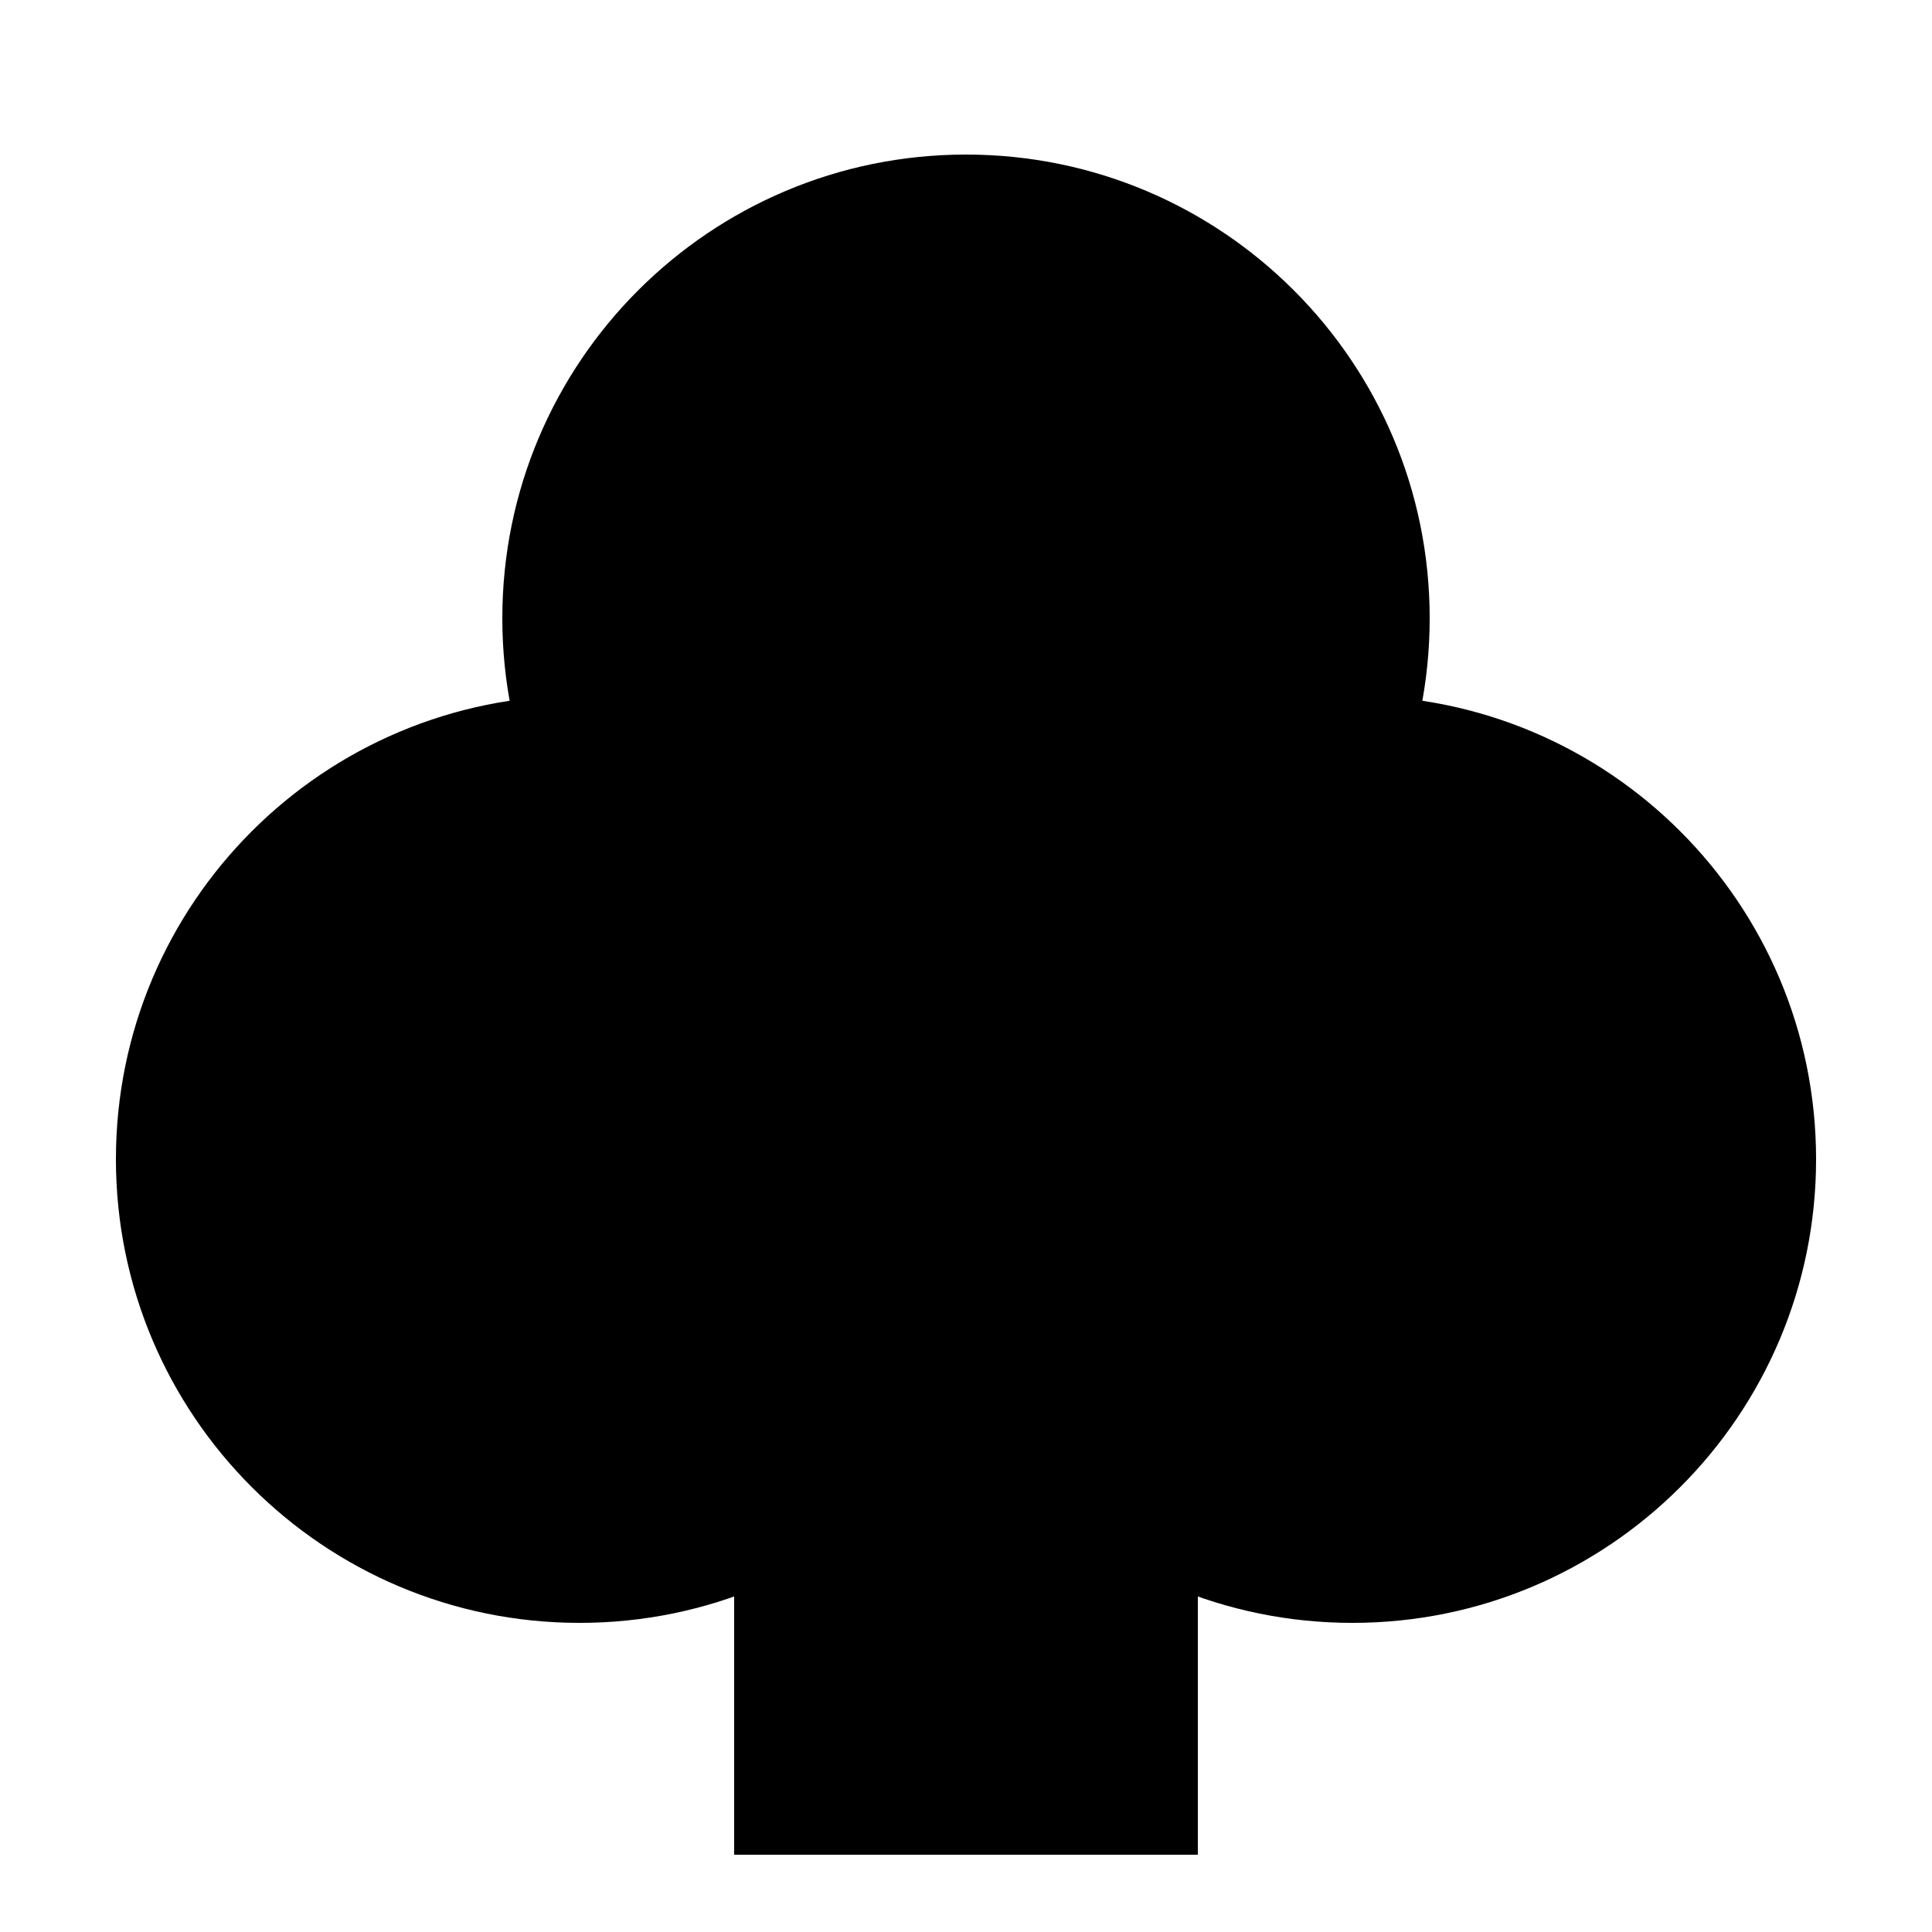
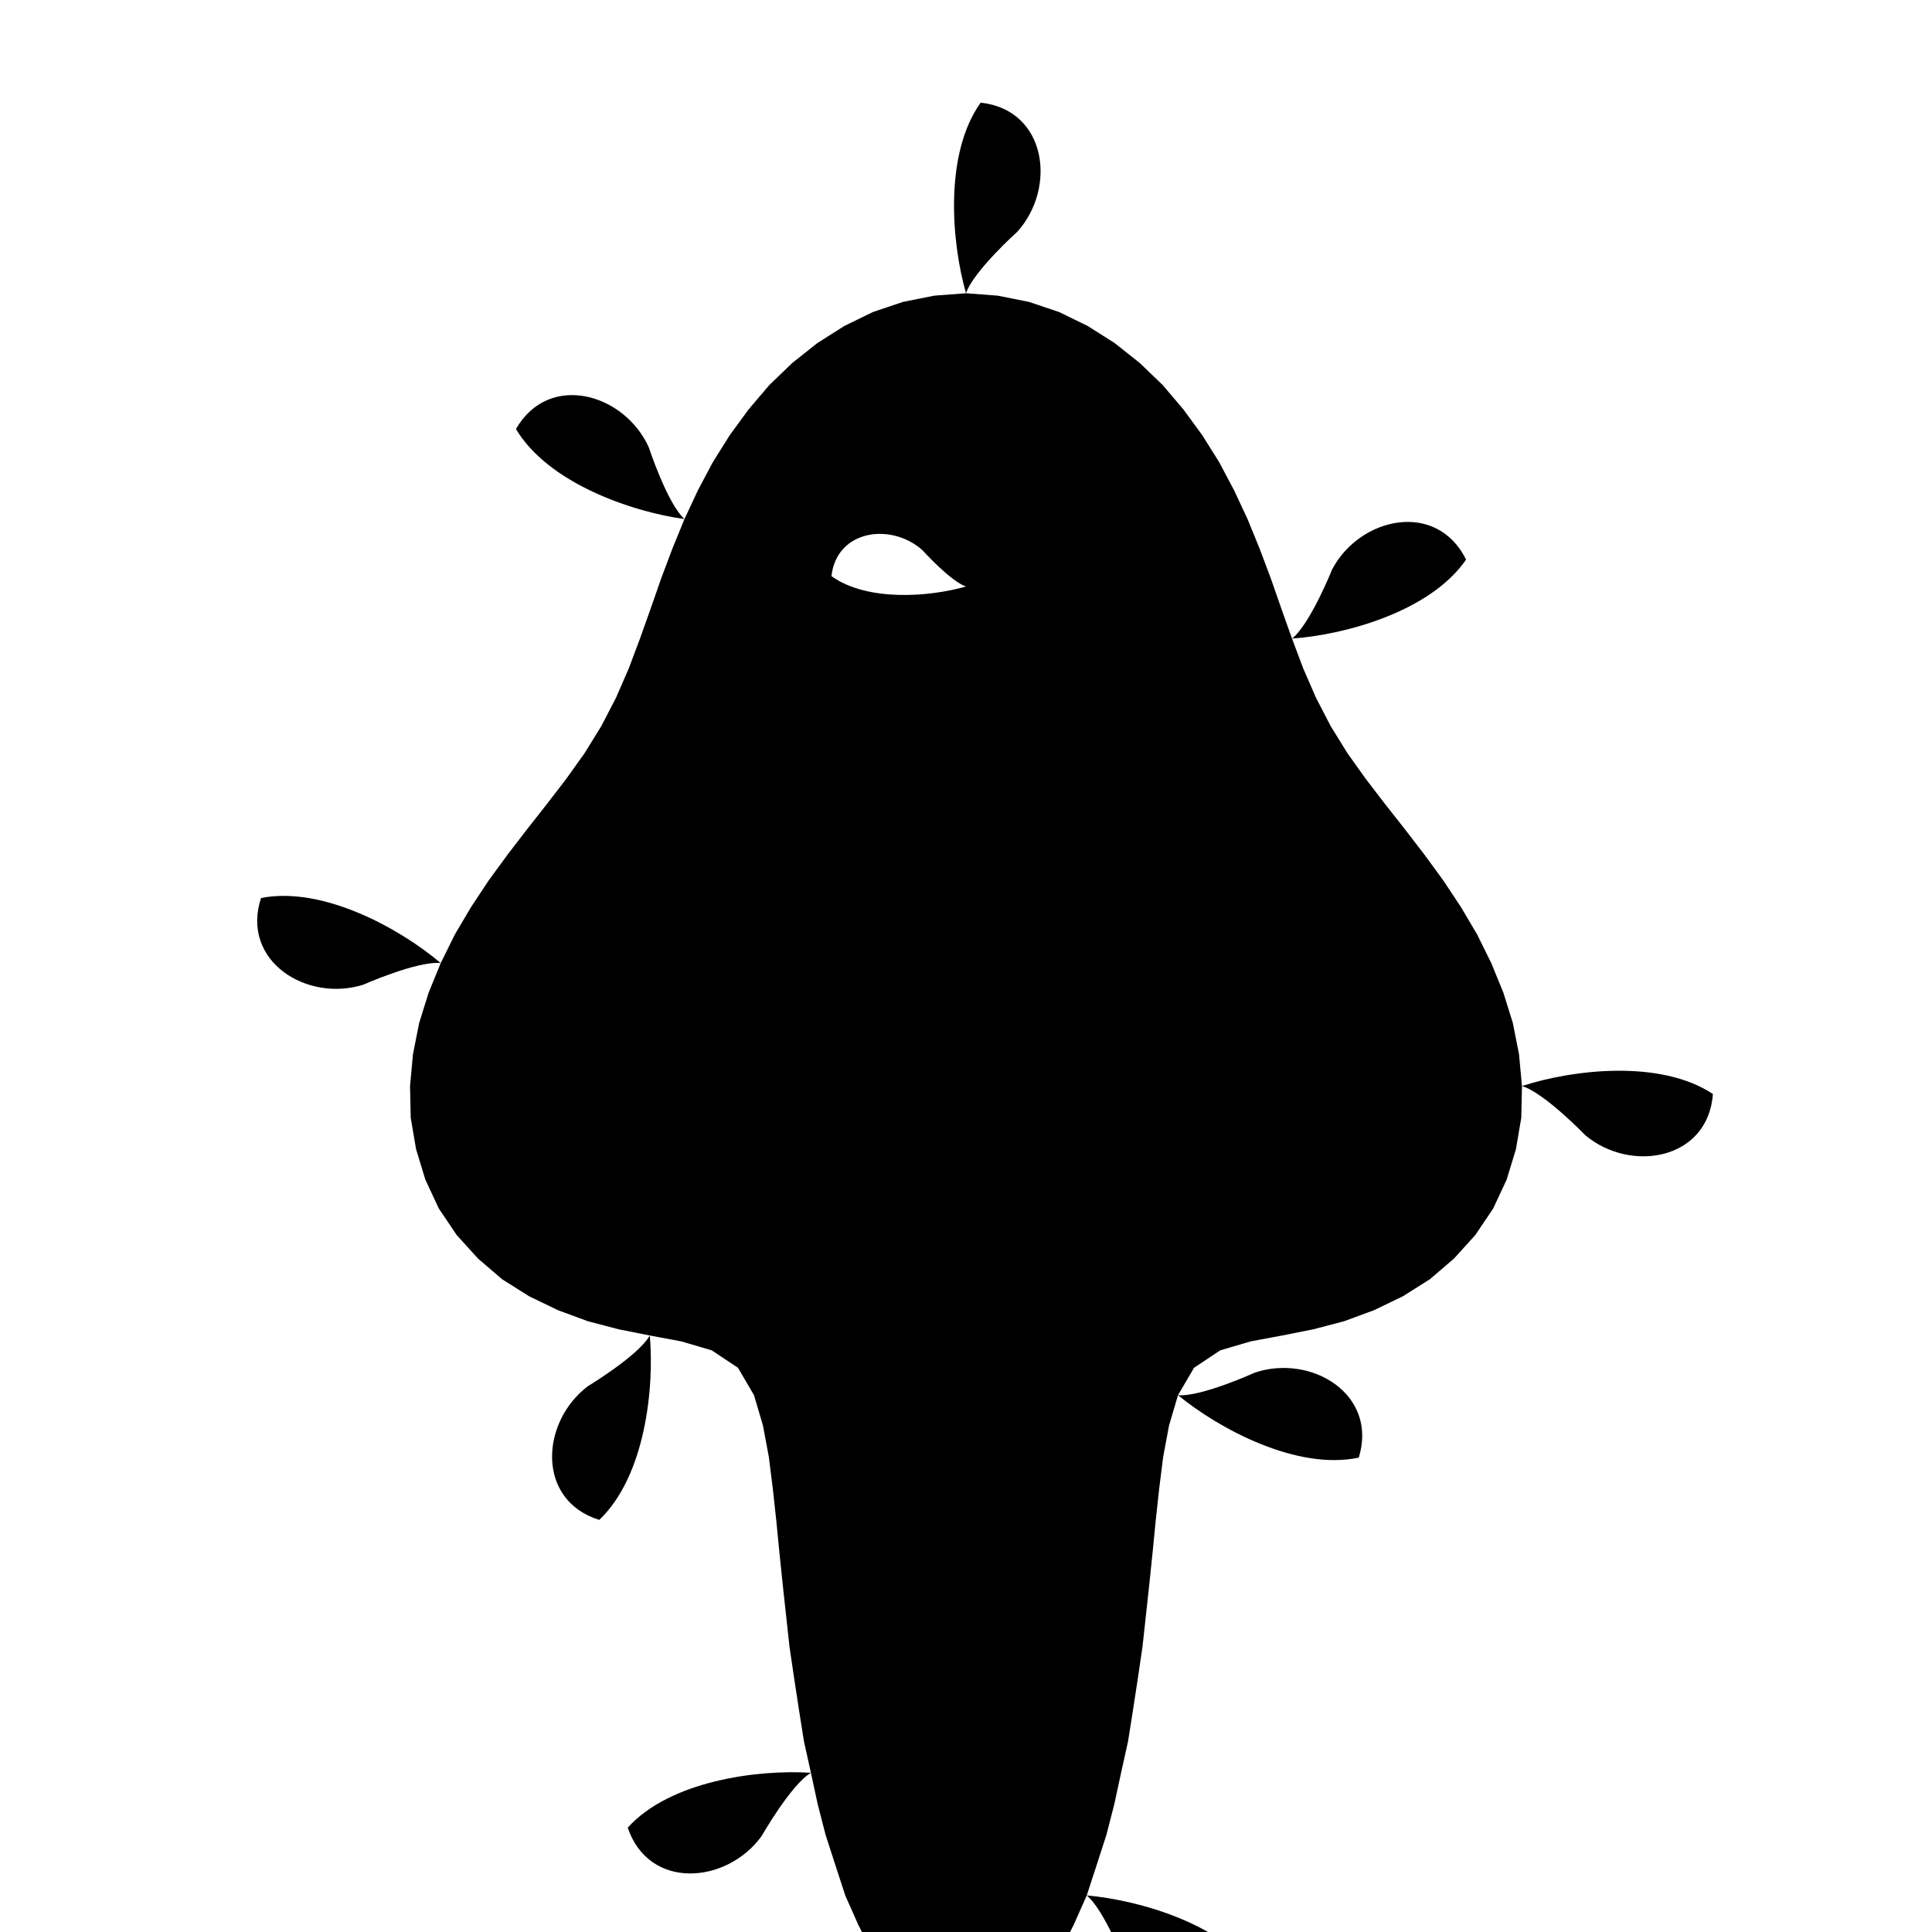
- <svg xmlns="http://www.w3.org/2000/svg" viewBox="0 0 100 100">
-   <circle cx="50" cy="32" r="24" fill="#000" />
-   <circle cx="70" cy="60" r="24" fill="#000" />
-   <circle cx="30" cy="60" r="24" fill="#000" />
-   <polygon points="62,96 62,64 38,64 38,96" fill="#000" />
+ <svg xmlns="http://www.w3.org/2000/svg" viewBox="-56 -56 112 112">
+   <path d="M0,-39 L1.84,-38.86 L3.65,-38.5 L5.4,-37.91 L7.06,-37.1 L8.62,-36.11 L10.07,-34.96 L11.4,-33.68 L12.6,-32.27 L13.69,-30.78 L14.67,-29.22 L15.54,-27.58 L16.32,-25.91 L17.02,-24.2 L17.67,-22.47 L18.28,-20.72 L18.9,-18.98 C21.98,-19.2 26.92,-20.55 28.99,-23.56 C27.28,-27.01 22.84,-26.03 21.23,-23 C21.23,-23 19.95,-19.81 18.9,-18.98 L19.55,-17.25 L20.29,-15.55 L21.14,-13.91 L22.11,-12.34 L23.18,-10.84 L24.31,-9.37 L25.45,-7.92 L26.58,-6.45 L27.67,-4.96 L28.69,-3.42 L29.63,-1.83 L30.45,-0.17 L31.15,1.54 L31.7,3.3 L32.06,5.12 L32.23,6.96 C35.17,6 40.25,5.4 43.3,7.42 C43.01,11.26 38.53,12.01 35.9,9.81 C35.9,9.81 33.52,7.34 32.23,6.96 L32.19,8.8 L31.88,10.62 L31.34,12.39 L30.56,14.06 L29.53,15.59 L28.29,16.96 L26.89,18.16 L25.32,19.15 L23.66,19.95 L21.93,20.59 L20.14,21.06 L18.33,21.42 L16.51,21.76 L14.74,22.28 L13.22,23.29 L12.29,24.88 C14.68,26.84 19.19,29.26 22.77,28.5 C23.9,24.82 20.01,22.48 16.75,23.57 C16.75,23.57 13.63,24.99 12.29,24.88 L11.77,26.64 L11.43,28.46 L11.2,30.29 L11,32.13 L10.82,33.97 L10.63,35.81 L10.43,37.65 L10.23,39.48 L9.96,41.31 L9.68,43.14 L9.39,44.97 L8.99,46.77 L8.6,48.58 L8.14,50.37 L7.57,52.13 L7,53.88 C10.08,54.15 15,55.58 17.02,58.63 C15.25,62.05 10.83,60.99 9.27,57.94 C9.27,57.94 8.04,54.74 7,53.88 L6.25,55.57 L5.42,57.22 L4.45,58.78 L3.21,60.15 L1.74,61.18 L0,61.8 L-1.74,61.18 L-3.21,60.15 L-4.45,58.78 L-5.42,57.22 L-6.25,55.57 L-7,53.88 L-7.57,52.13 L-8.14,50.37 L-8.6,48.58 L-8.99,46.77 C-12.08,46.57 -17.16,47.24 -19.61,49.95 C-18.38,53.6 -13.86,53.22 -11.85,50.44 C-11.85,50.44 -10.15,47.46 -8.99,46.77 L-9.39,44.97 L-9.68,43.14 L-9.96,41.31 L-10.23,39.48 L-10.43,37.65 L-10.63,35.81 L-10.82,33.97 L-11,32.13 L-11.2,30.29 L-11.43,28.46 L-11.77,26.64 L-12.29,24.88 L-13.22,23.29 L-14.74,22.28 L-16.51,21.76 L-18.33,21.42 C-18.06,24.5 -18.61,29.59 -21.26,32.11 C-24.93,30.97 -24.66,26.43 -21.92,24.36 C-21.92,24.36 -18.99,22.59 -18.33,21.42 L-20.14,21.06 L-21.93,20.59 L-23.66,19.95 L-25.32,19.15 L-26.89,18.16 L-28.29,16.96 L-29.53,15.59 L-30.56,14.06 L-31.34,12.39 L-31.88,10.62 L-32.19,8.8 L-32.23,6.96 L-32.06,5.12 L-31.7,3.3 L-31.15,1.54 L-30.45,-0.17 C-32.81,-2.17 -37.29,-4.65 -40.87,-3.94 C-42.06,-0.27 -38.19,2.12 -34.93,1.08 C-34.93,1.08 -31.79,-0.31 -30.45,-0.17 L-29.63,-1.83 L-28.69,-3.42 L-27.67,-4.96 L-26.58,-6.45 L-25.45,-7.92 L-24.31,-9.37 L-23.18,-10.84 L-22.11,-12.34 L-21.14,-13.91 L-20.29,-15.55 L-19.55,-17.25 L-18.9,-18.98 L-18.28,-20.72 L-17.67,-22.47 L-17.02,-24.2 L-16.32,-25.91 C-19.38,-26.33 -24.22,-27.99 -26.09,-31.13 C-24.17,-34.46 -19.8,-33.19 -18.39,-30.07 C-18.39,-30.07 -17.32,-26.81 -16.32,-25.91 L-15.54,-27.58 L-14.67,-29.22 L-13.69,-30.78 L-12.6,-32.27 L-11.4,-33.68 L-10.07,-34.96 L-8.62,-36.11 L-7.06,-37.1 L-5.4,-37.91 L-3.65,-38.5 L-1.84,-38.86 L0,-39 C-0.85,-41.98 -1.27,-47.08 0.85,-50.05 C4.68,-49.63 5.27,-45.12 2.98,-42.57 C2.98,-42.57 0.43,-40.28 0,-39Z M0,-22 C-2.1,-21.4 -5.7,-21.1 -7.8,-22.6 C-7.5,-25.3 -4.32,-25.72 -2.52,-24.1 C-2.52,-24.1 -0.9,-22.3 0,-22Z" fill="#000" fill-rule="evenodd" />
</svg>
